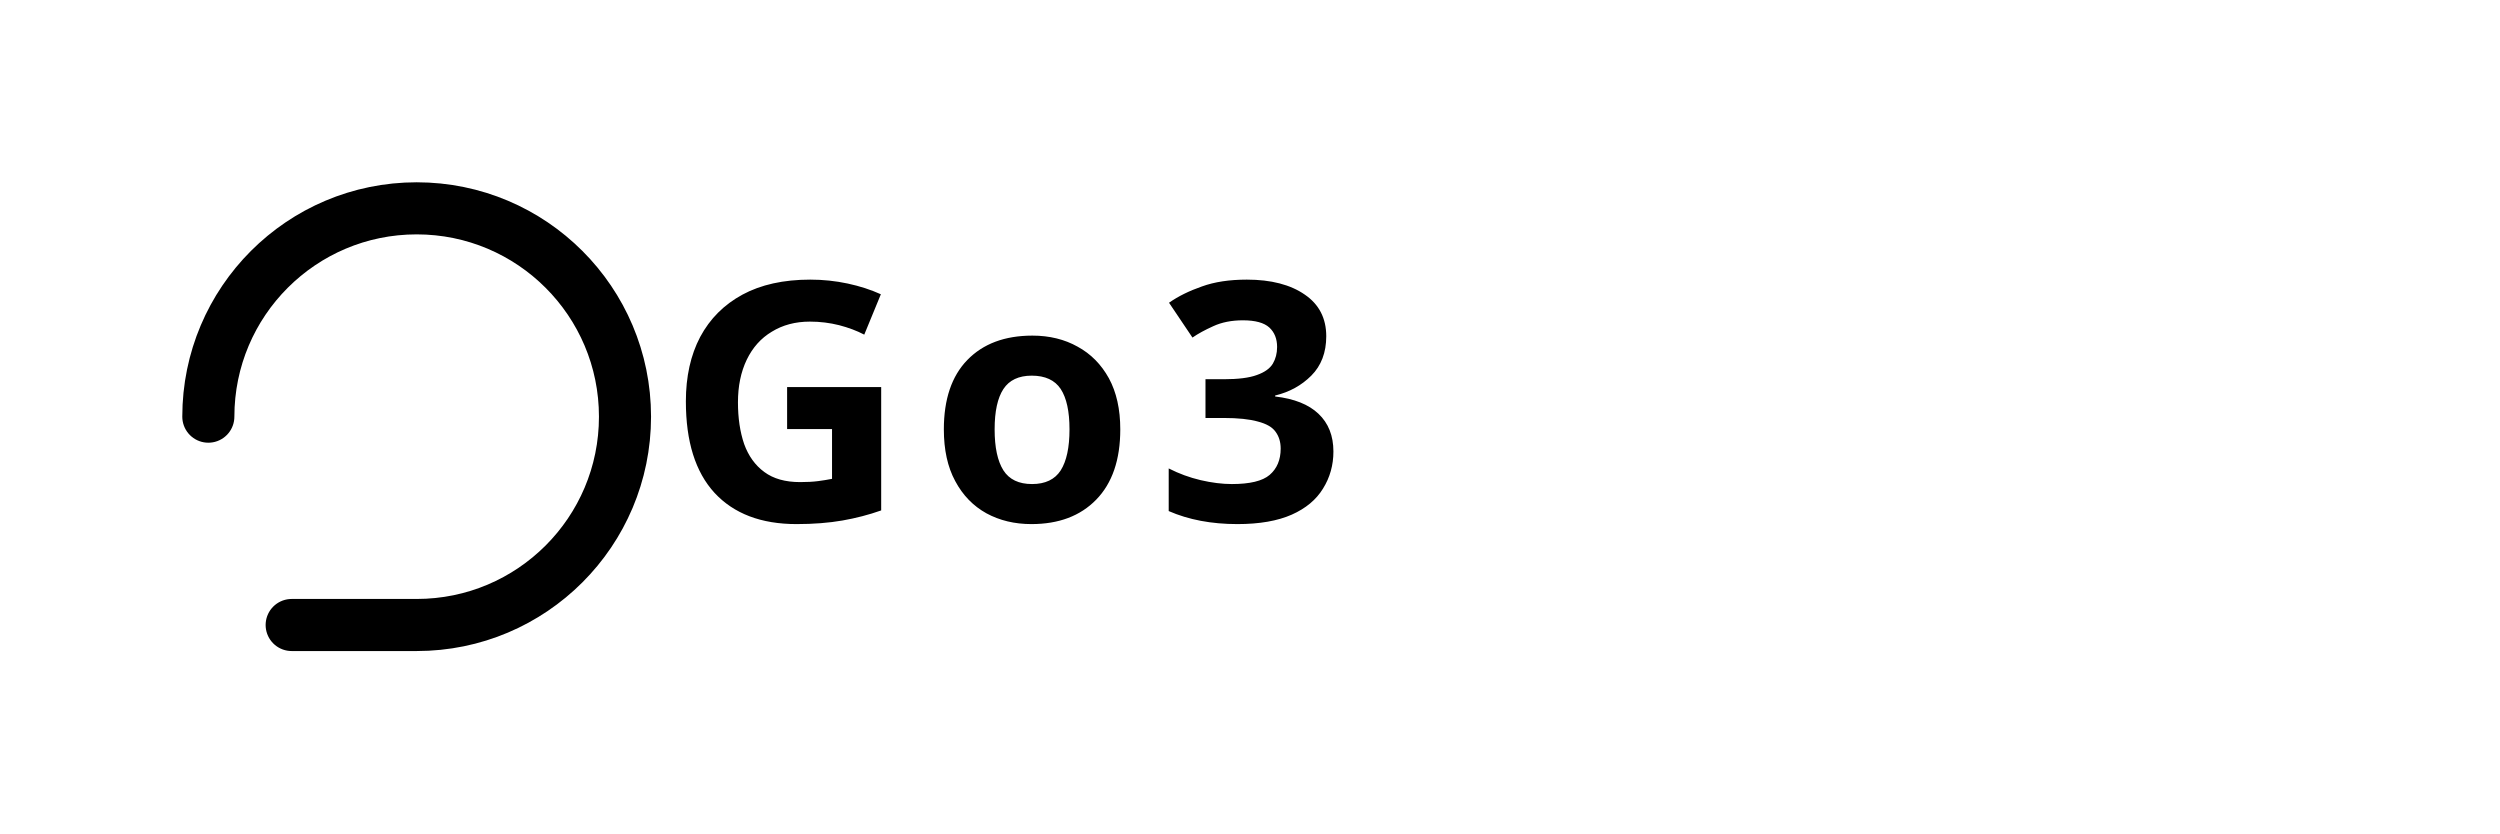
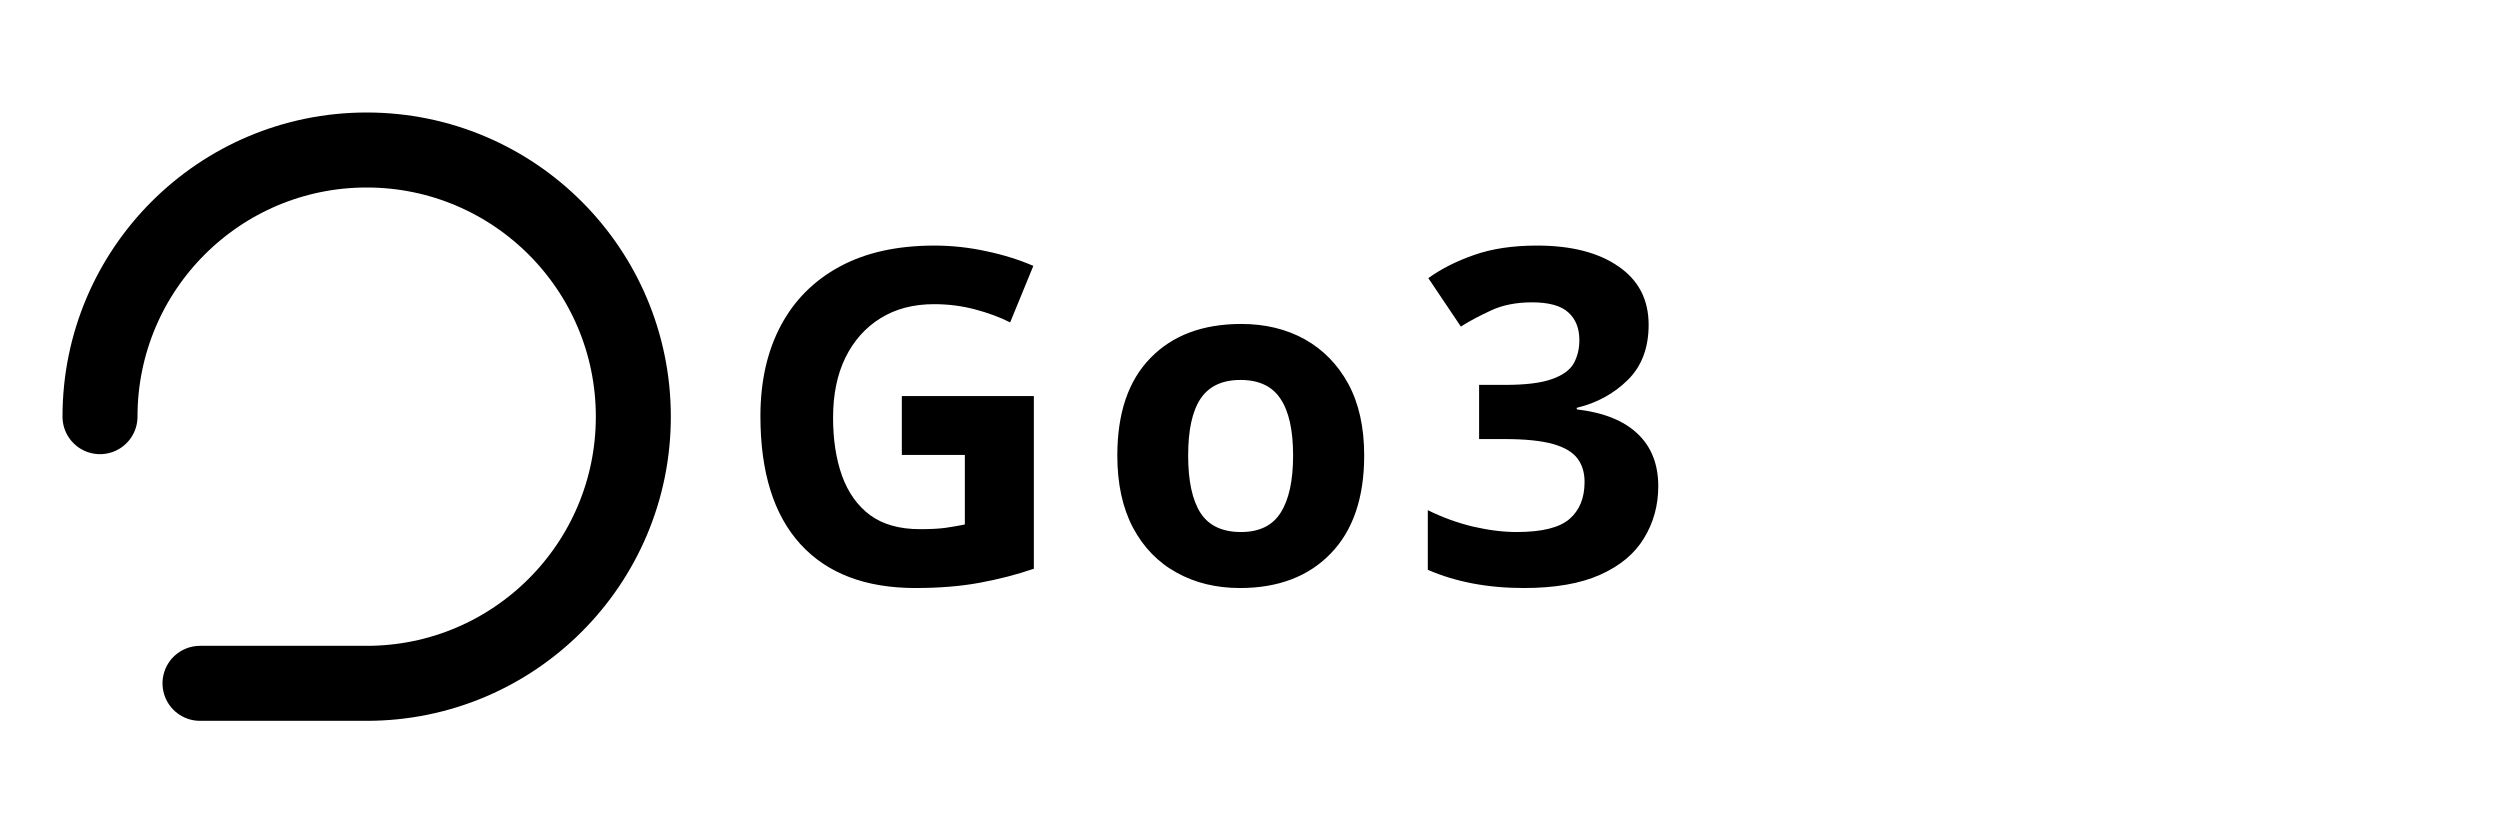
- <svg xmlns="http://www.w3.org/2000/svg" viewBox="0 0 120 40" fill="none">
-   <path d="M10 20a10 10 0 1 1 10 10H14" stroke="currentColor" stroke-width="2.5" stroke-linecap="round" />
-   <text x="32" y="25" fill="currentColor" font-family="'Outfit', sans-serif" font-weight="700" font-size="16" letter-spacing="1">Go3</text>
+ <svg xmlns="http://www.w3.org/2000/svg" viewBox="0 0 150 50" fill="none">
+   <path d="M6 25a16 16 0 1 1 16 16H12" stroke="currentColor" stroke-width="4.5" stroke-linecap="round" />
+   <text x="44" y="35" fill="currentColor" font-family="'Outfit', sans-serif" font-weight="800" font-size="28" letter-spacing="1.5">Go3</text>
</svg>
